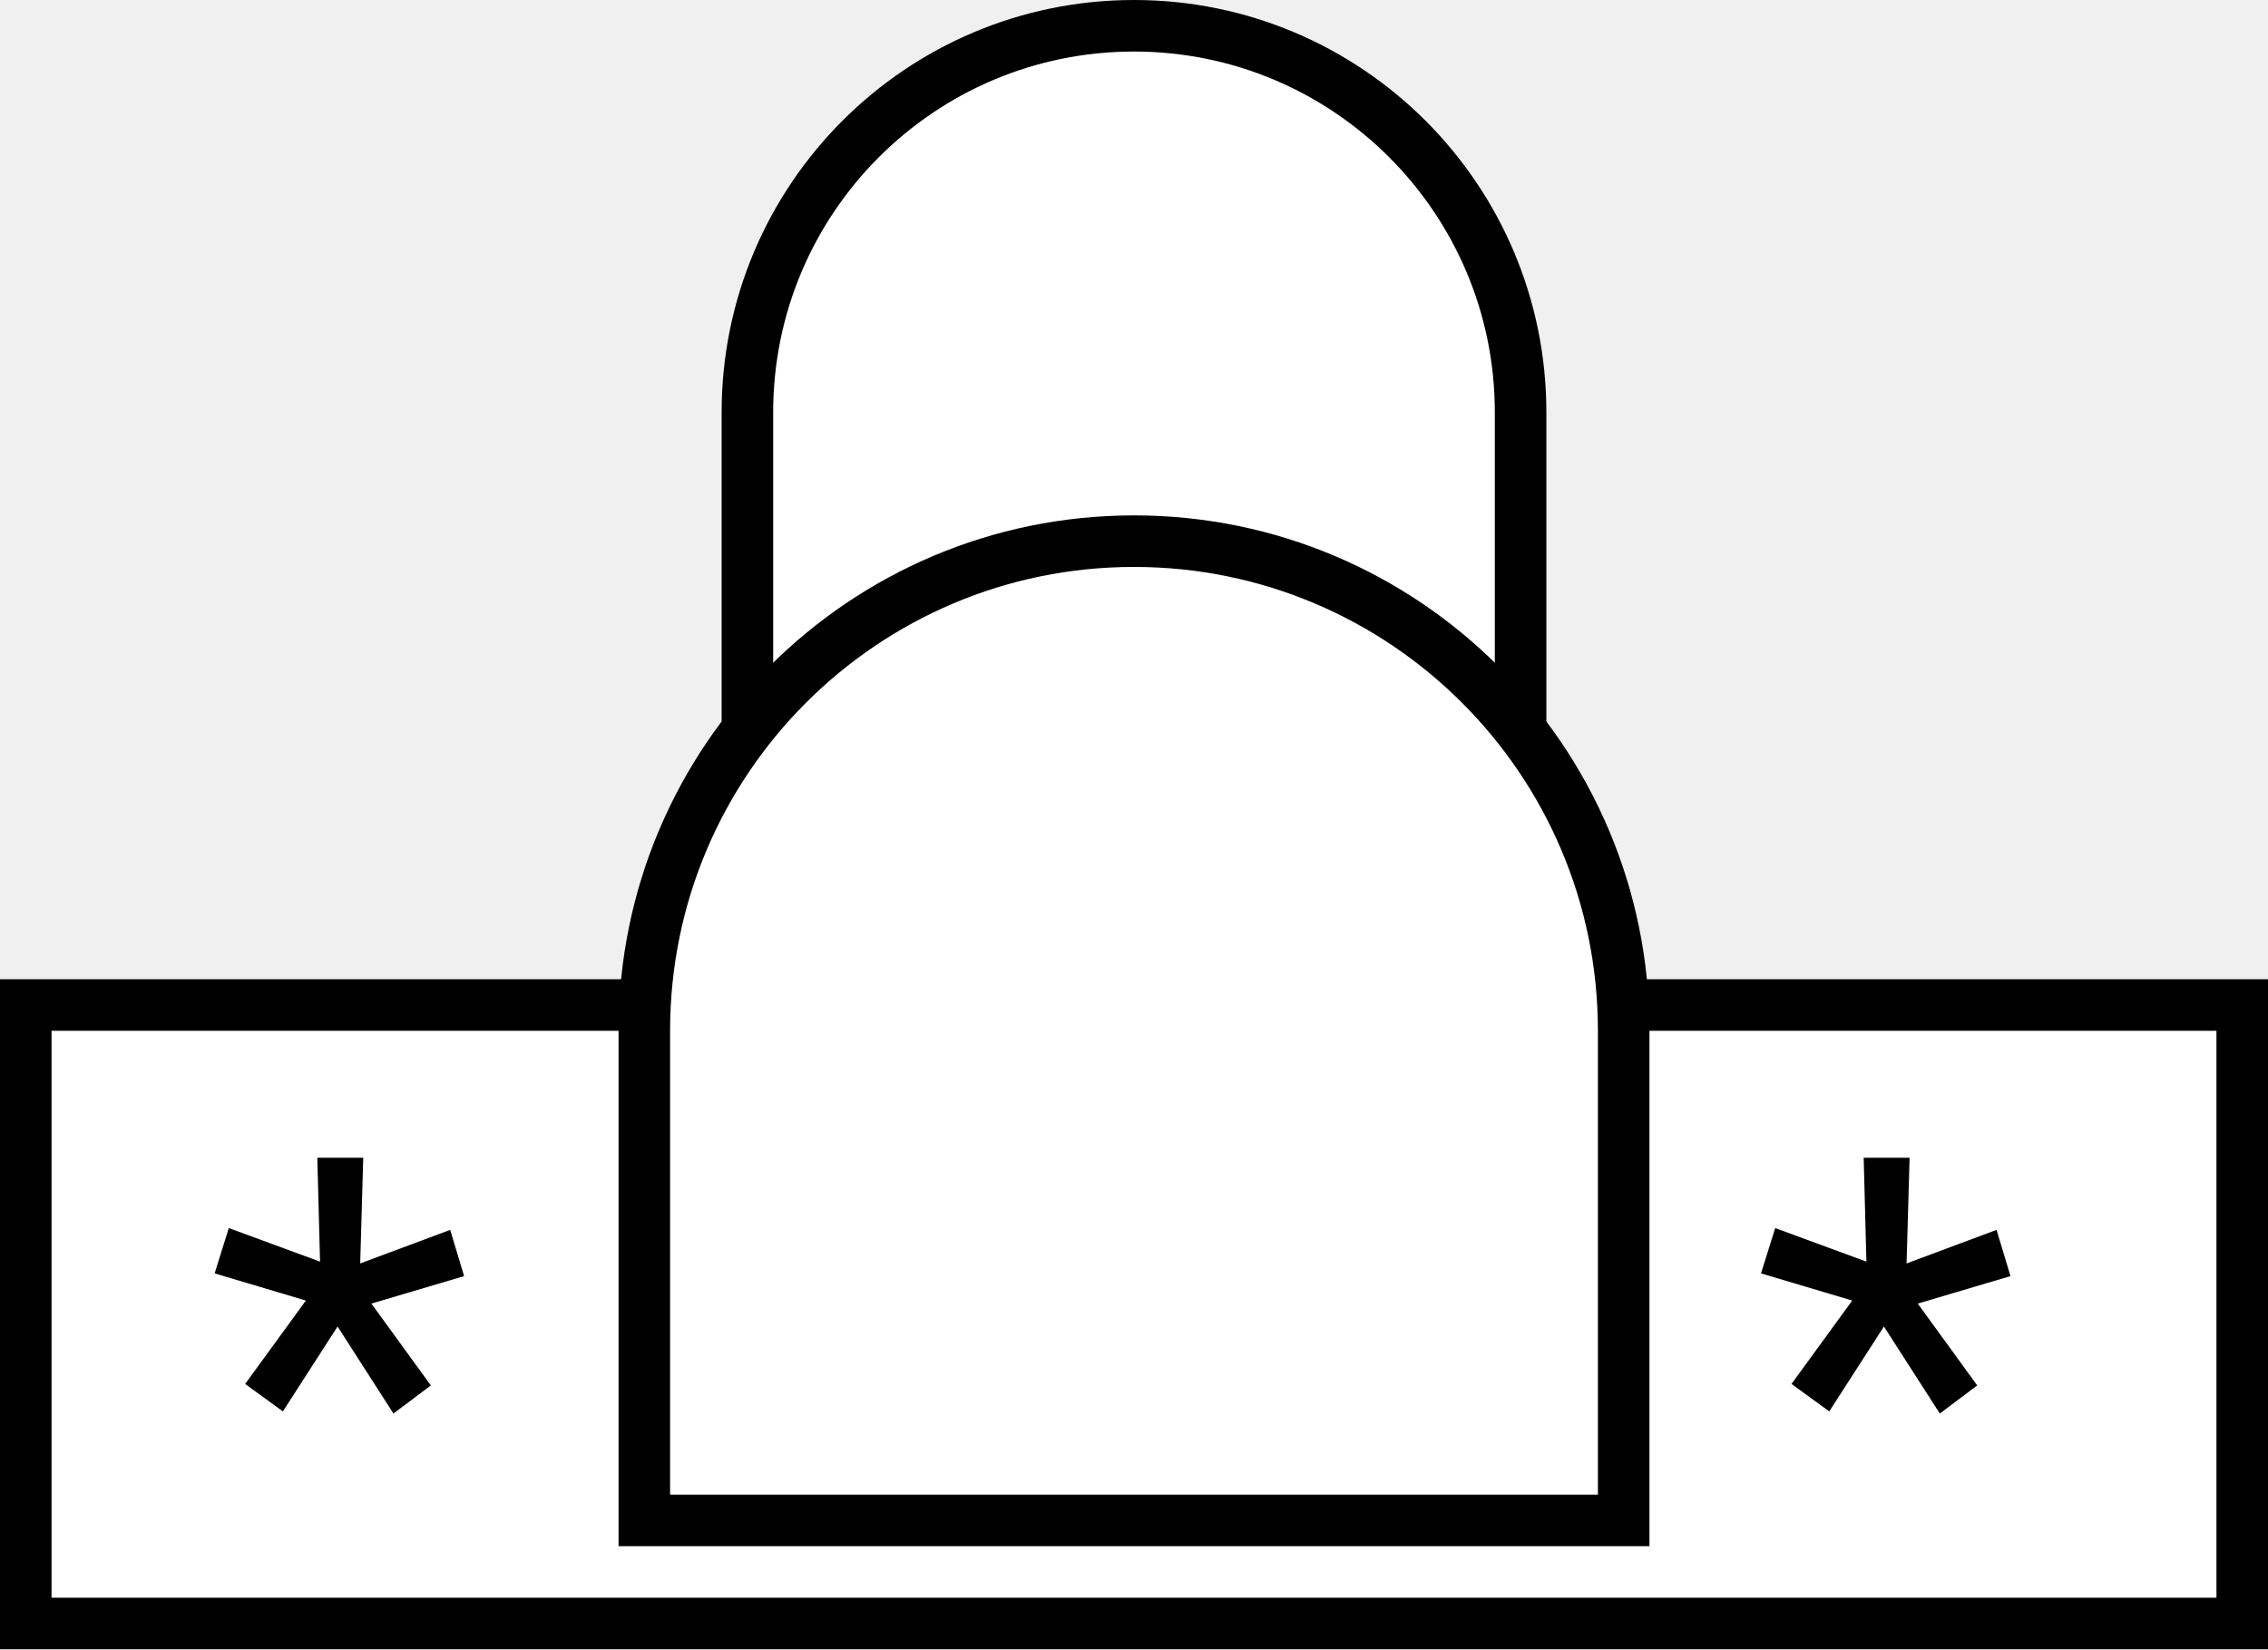
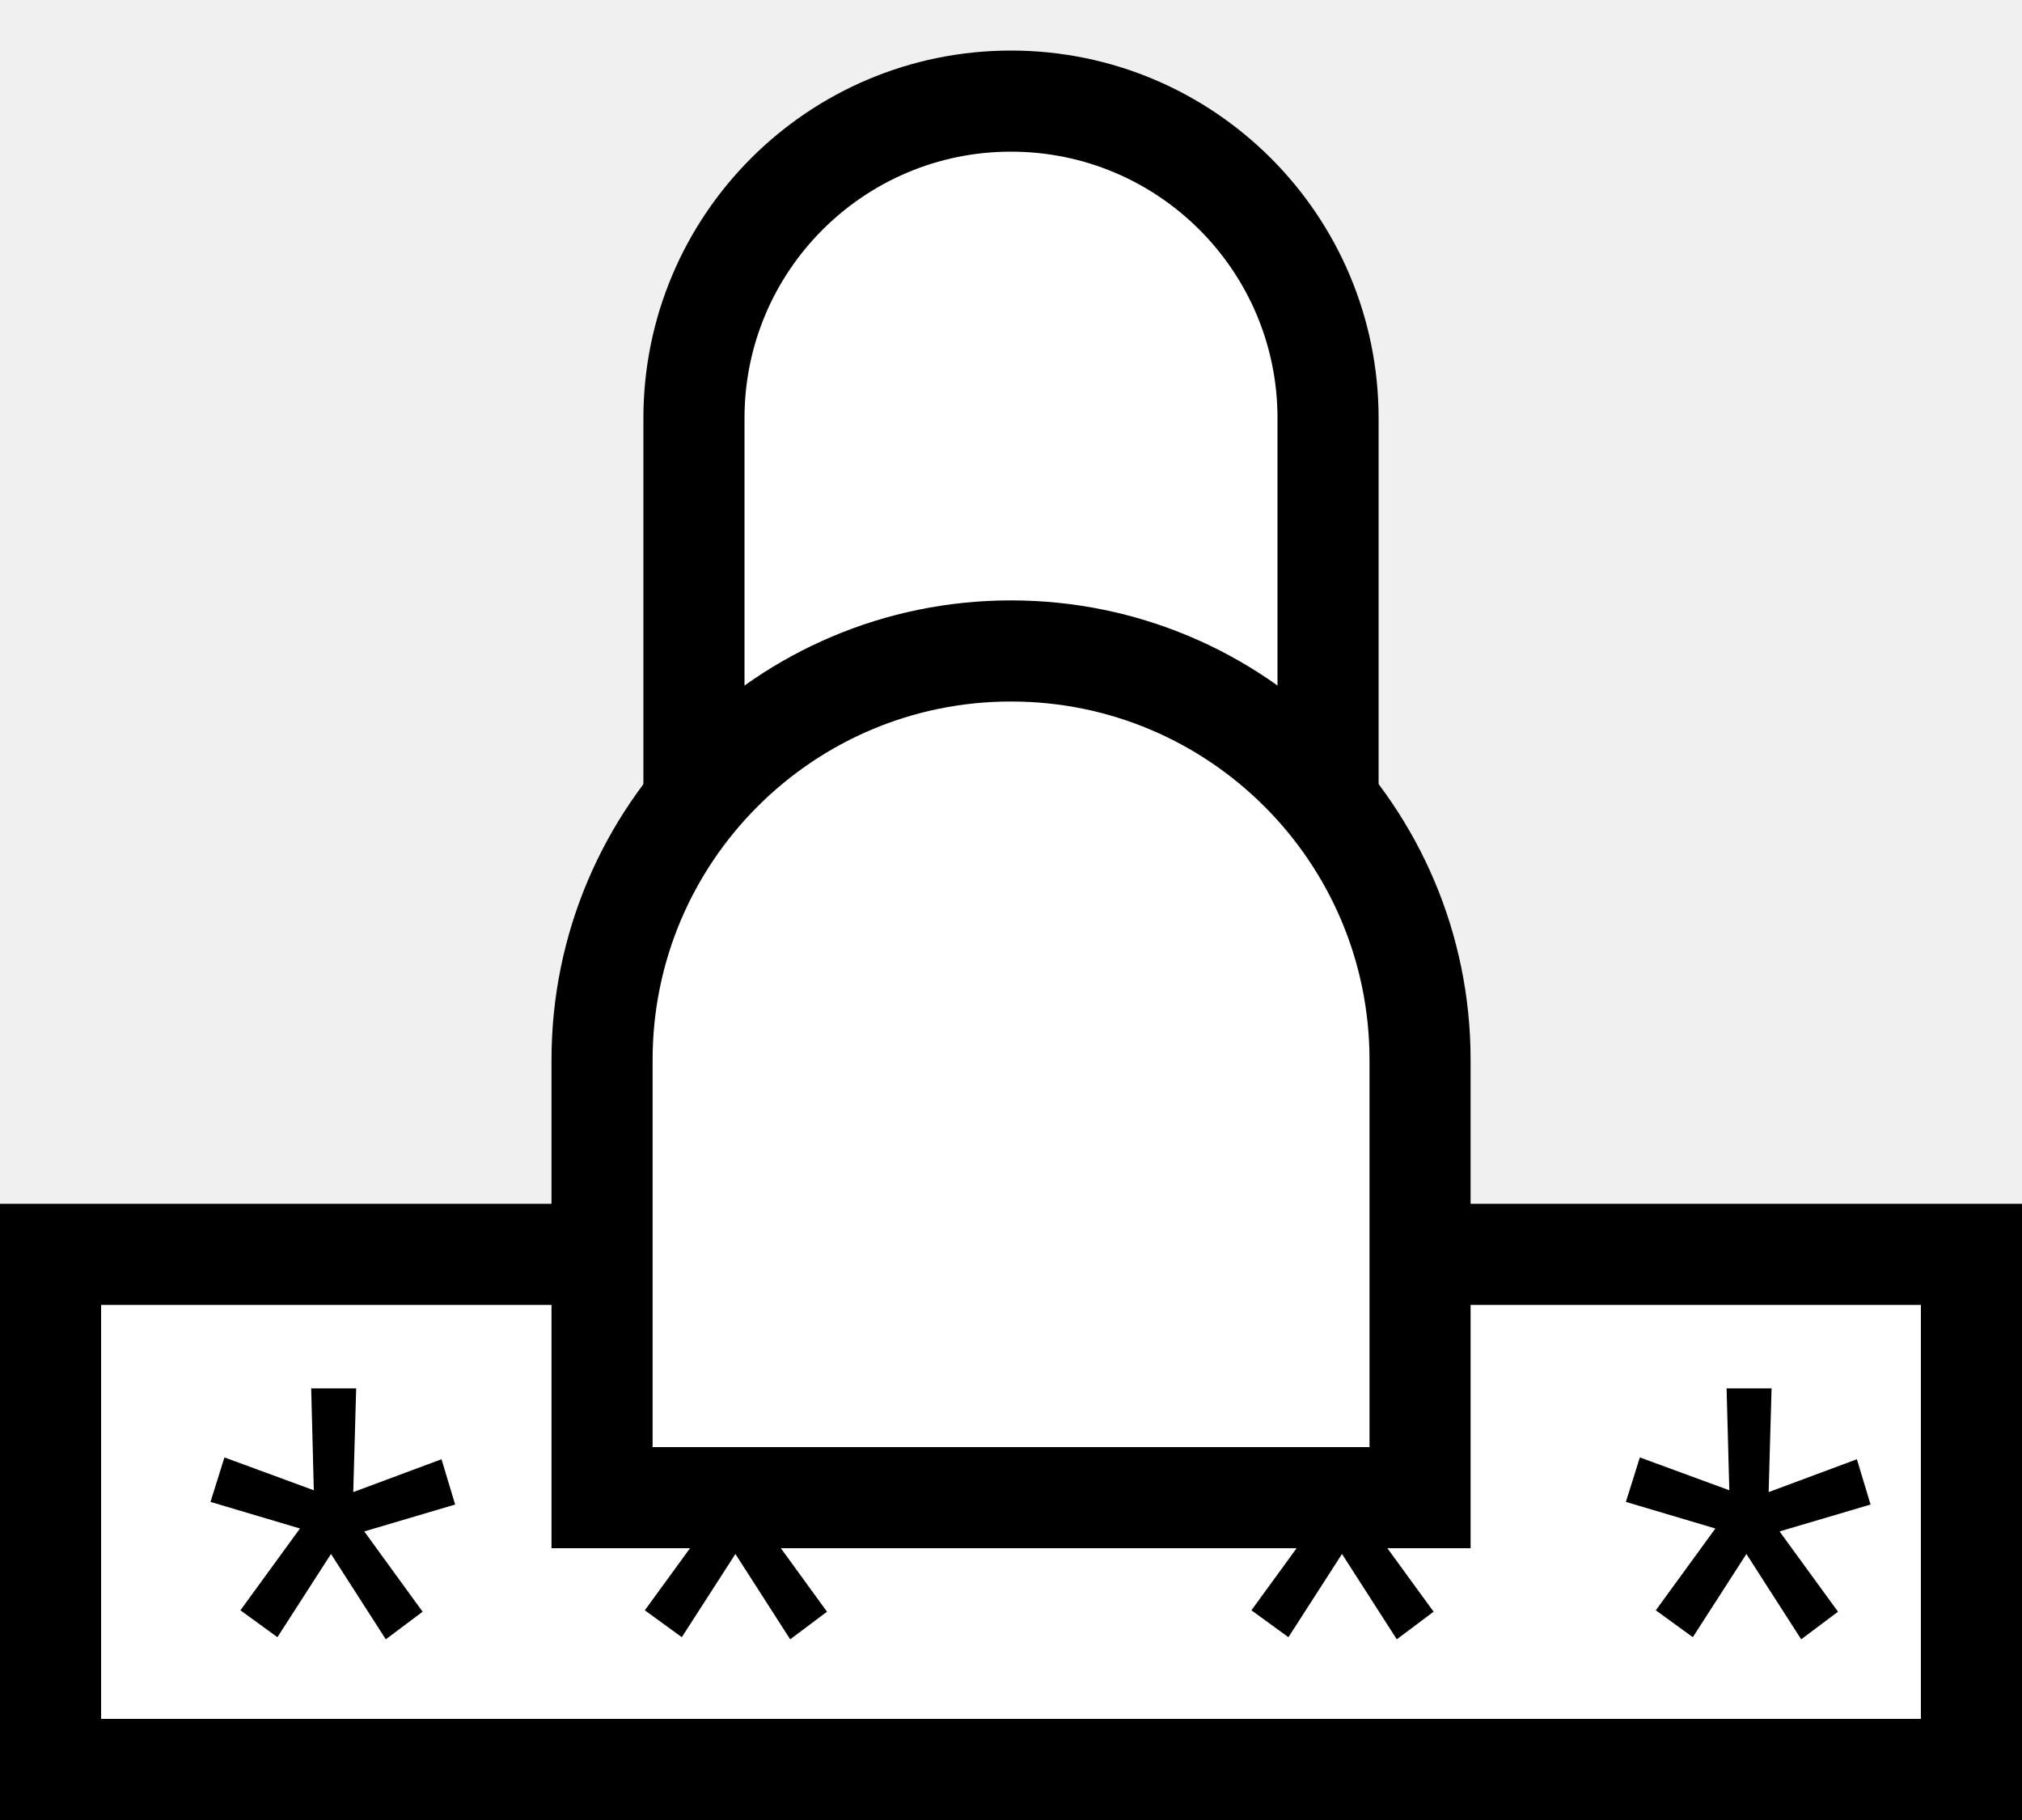
- <svg xmlns="http://www.w3.org/2000/svg" width="44" height="32" viewBox="0 0 44 32" fill="none">
-   <path d="M29.5 8V20.5H14.5V8C14.5 3.858 17.858 0.5 22 0.5C26.142 0.5 29.5 3.858 29.5 8Z" fill="white" stroke="black" />
-   <rect x="0.5" y="19.5" width="43" height="12" fill="white" stroke="black" />
-   <path d="M31.5 20V29.5H12.5V20C12.5 14.753 16.753 10.5 22 10.5C27.247 10.5 31.5 14.753 31.5 20Z" fill="white" stroke="black" />
-   <path d="M4.756 26.852L5.934 25.234L4.164 24.707L4.439 23.828L6.209 24.479L6.156 22.463H7.047L6.988 24.514L8.734 23.863L9.004 24.76L7.205 25.293L8.359 26.881L7.633 27.426L6.549 25.738L5.488 27.385L4.756 26.852Z" fill="black" />
-   <path d="M34.756 26.852L35.934 25.234L34.164 24.707L34.44 23.828L36.209 24.479L36.156 22.463H37.047L36.988 24.514L38.734 23.863L39.004 24.76L37.205 25.293L38.359 26.881L37.633 27.426L36.549 25.738L35.488 27.385L34.756 26.852Z" fill="black" />
+ <svg xmlns="http://www.w3.org/2000/svg" width="20" height="18" viewBox="0 0 20 18" fill="none">
+   <path d="M13.136 4.136V9.844H6.864V4.136C6.864 2.404 8.268 1 10 1C11.732 1 13.136 2.404 13.136 4.136Z" fill="white" stroke="black" />
+   <rect x="0.5" y="12.406" width="19" height="5.094" fill="white" stroke="black" />
+   <path d="M12.378 15.926L12.967 15.117L12.082 14.854L12.22 14.414L13.104 14.739L13.078 13.731H13.523L13.494 14.757L14.367 14.432L14.502 14.88L13.602 15.146L14.18 15.94L13.816 16.213L13.274 15.369L12.744 16.192L12.378 15.926Z" fill="black" />
+   <path d="M16.378 15.926L16.967 15.117L16.082 14.854L16.22 14.414L17.105 14.739L17.078 13.731H17.523L17.494 14.757L18.367 14.432L18.502 14.88L17.602 15.146L18.18 15.94L17.816 16.213L17.274 15.369L16.744 16.192L16.378 15.926Z" fill="black" />
+   <path d="M2.378 15.926L2.967 15.117L2.082 14.854L2.22 14.414L3.104 14.739L3.078 13.731H3.523L3.494 14.757L4.367 14.432L4.502 14.88L3.603 15.146L4.18 15.94L3.816 16.213L3.274 15.369L2.744 16.192L2.378 15.926Z" fill="black" />
+   <path d="M6.378 15.926L6.967 15.117L6.082 14.854L6.22 14.414L7.104 14.739L7.078 13.731H7.523L7.494 14.757L8.367 14.432L8.502 14.88L7.603 15.146L8.18 15.94L7.816 16.213L7.274 15.369L6.744 16.192L6.378 15.926Z" fill="black" />
+   <path d="M14.046 10.483V14.812H5.955V10.483C5.955 8.249 7.766 6.438 10 6.438C12.234 6.438 14.046 8.249 14.046 10.483Z" fill="white" stroke="black" />
</svg>
